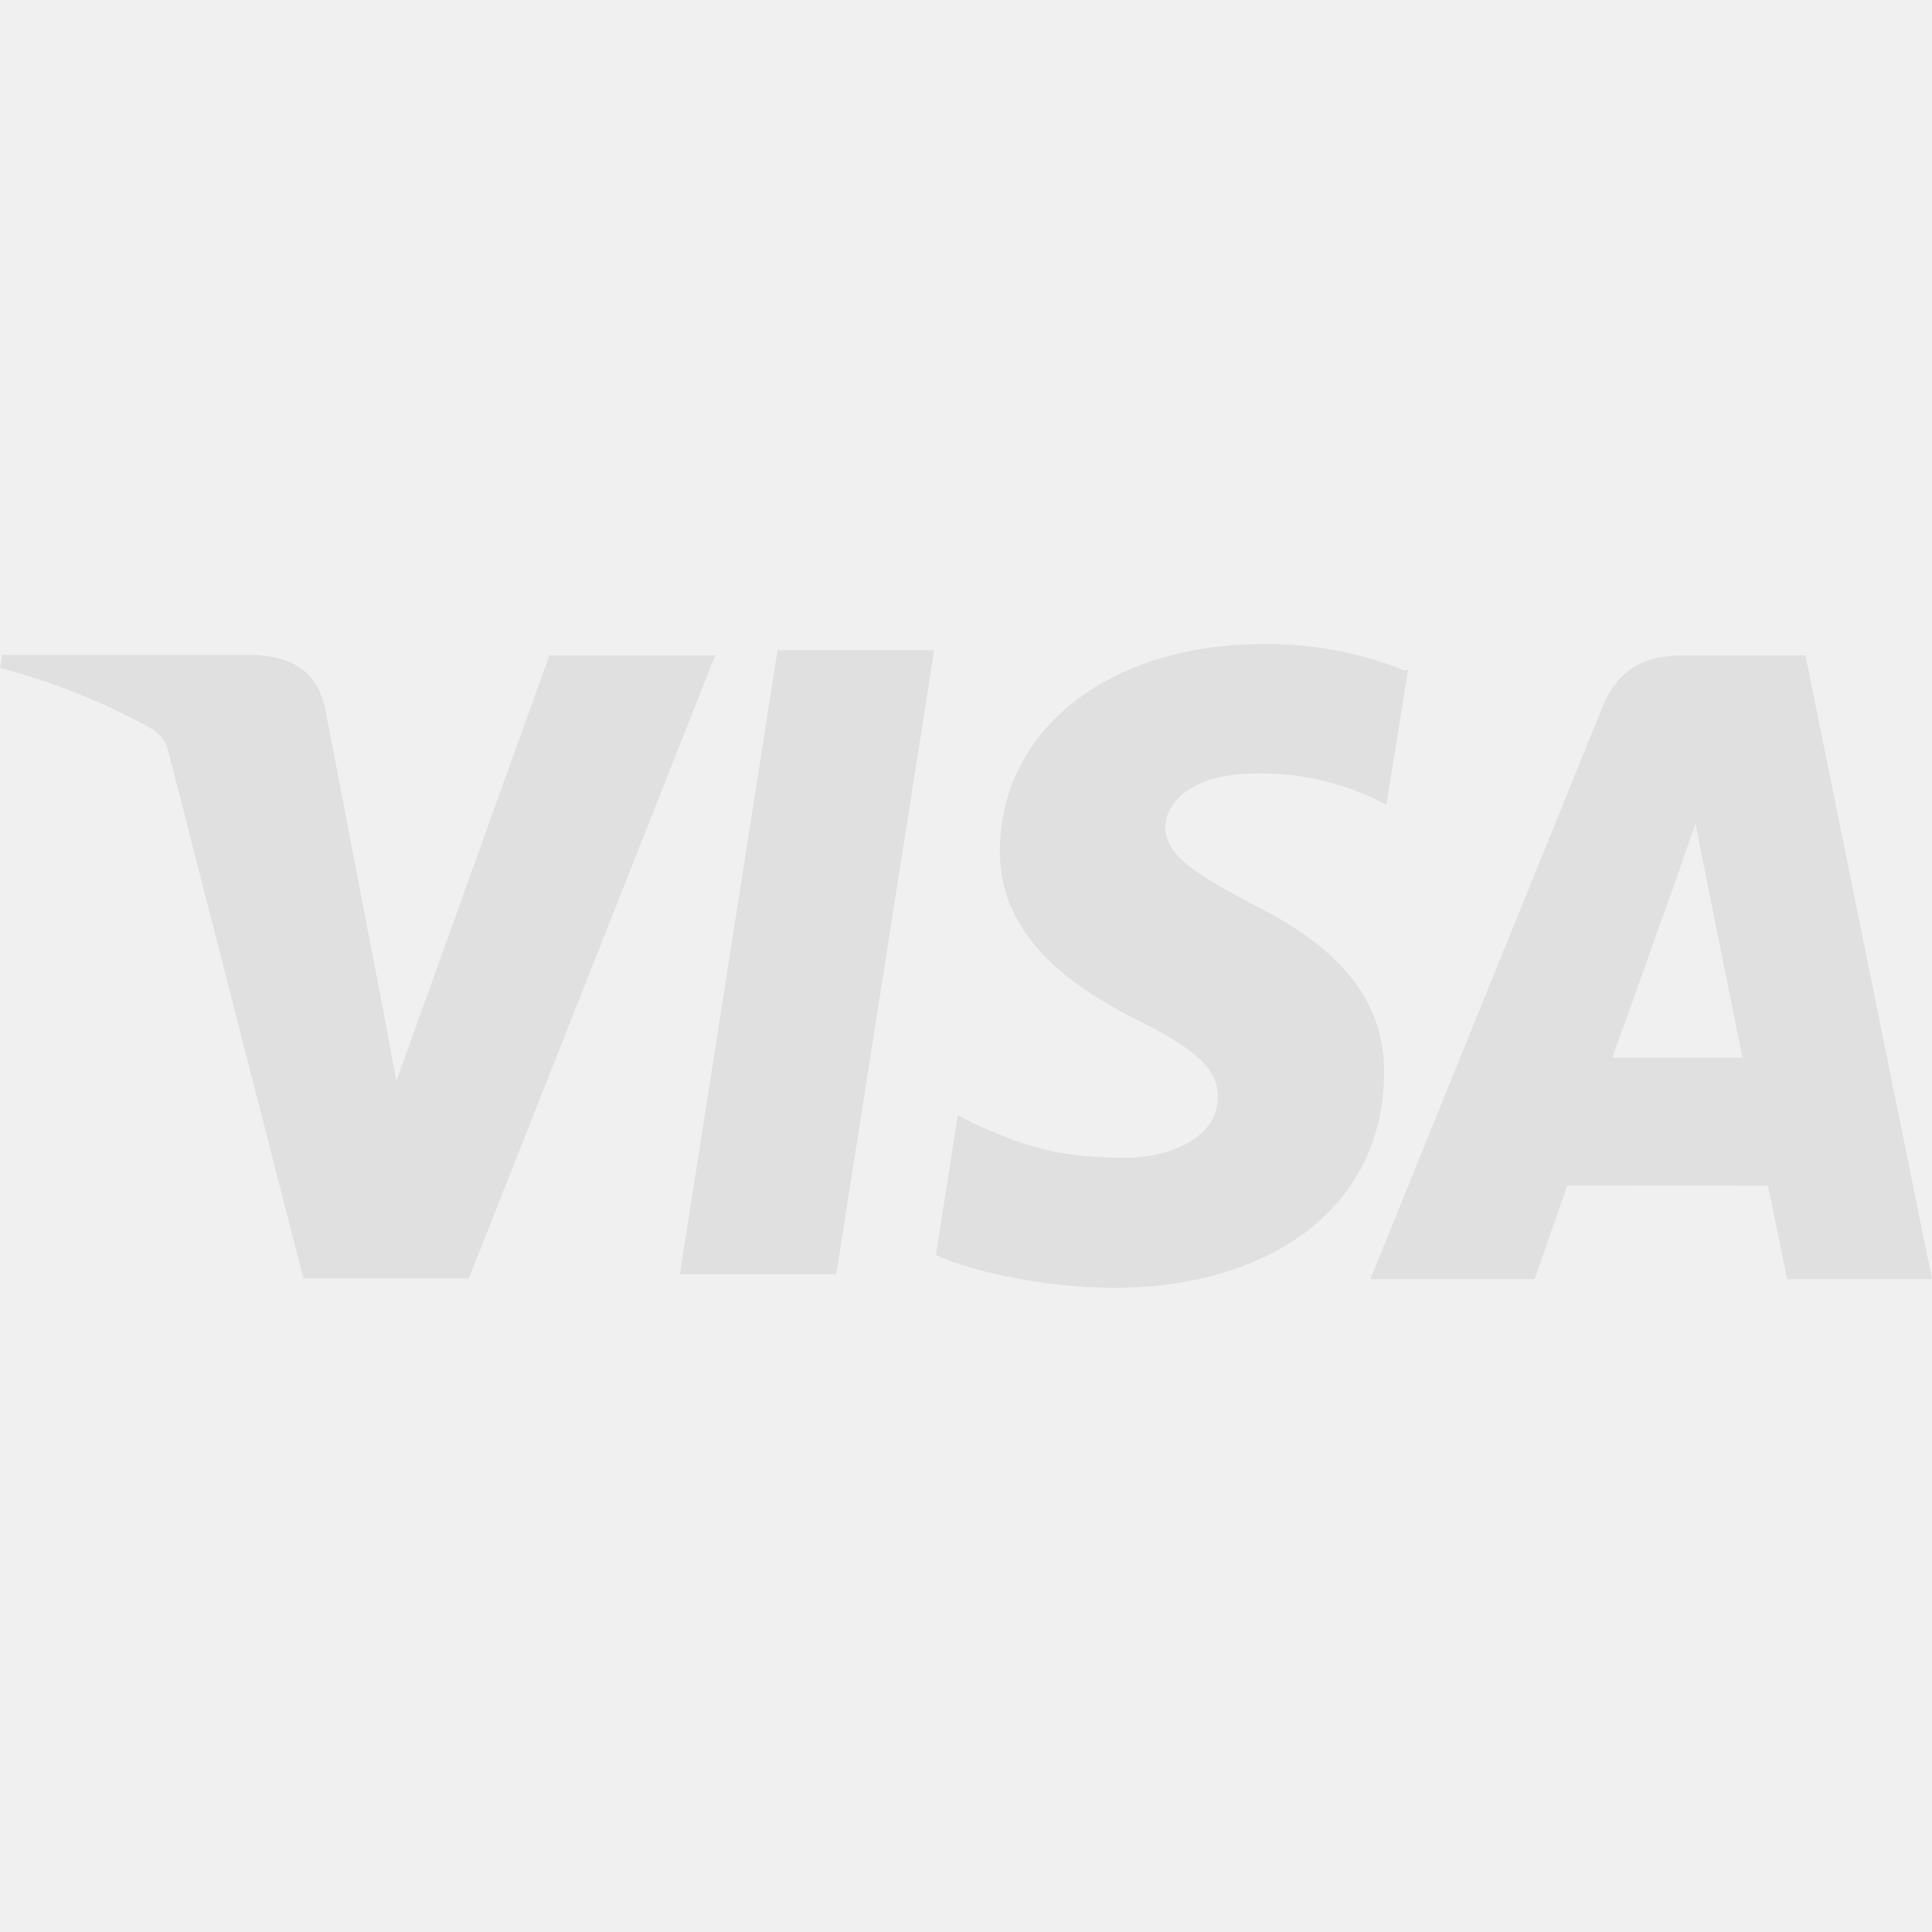
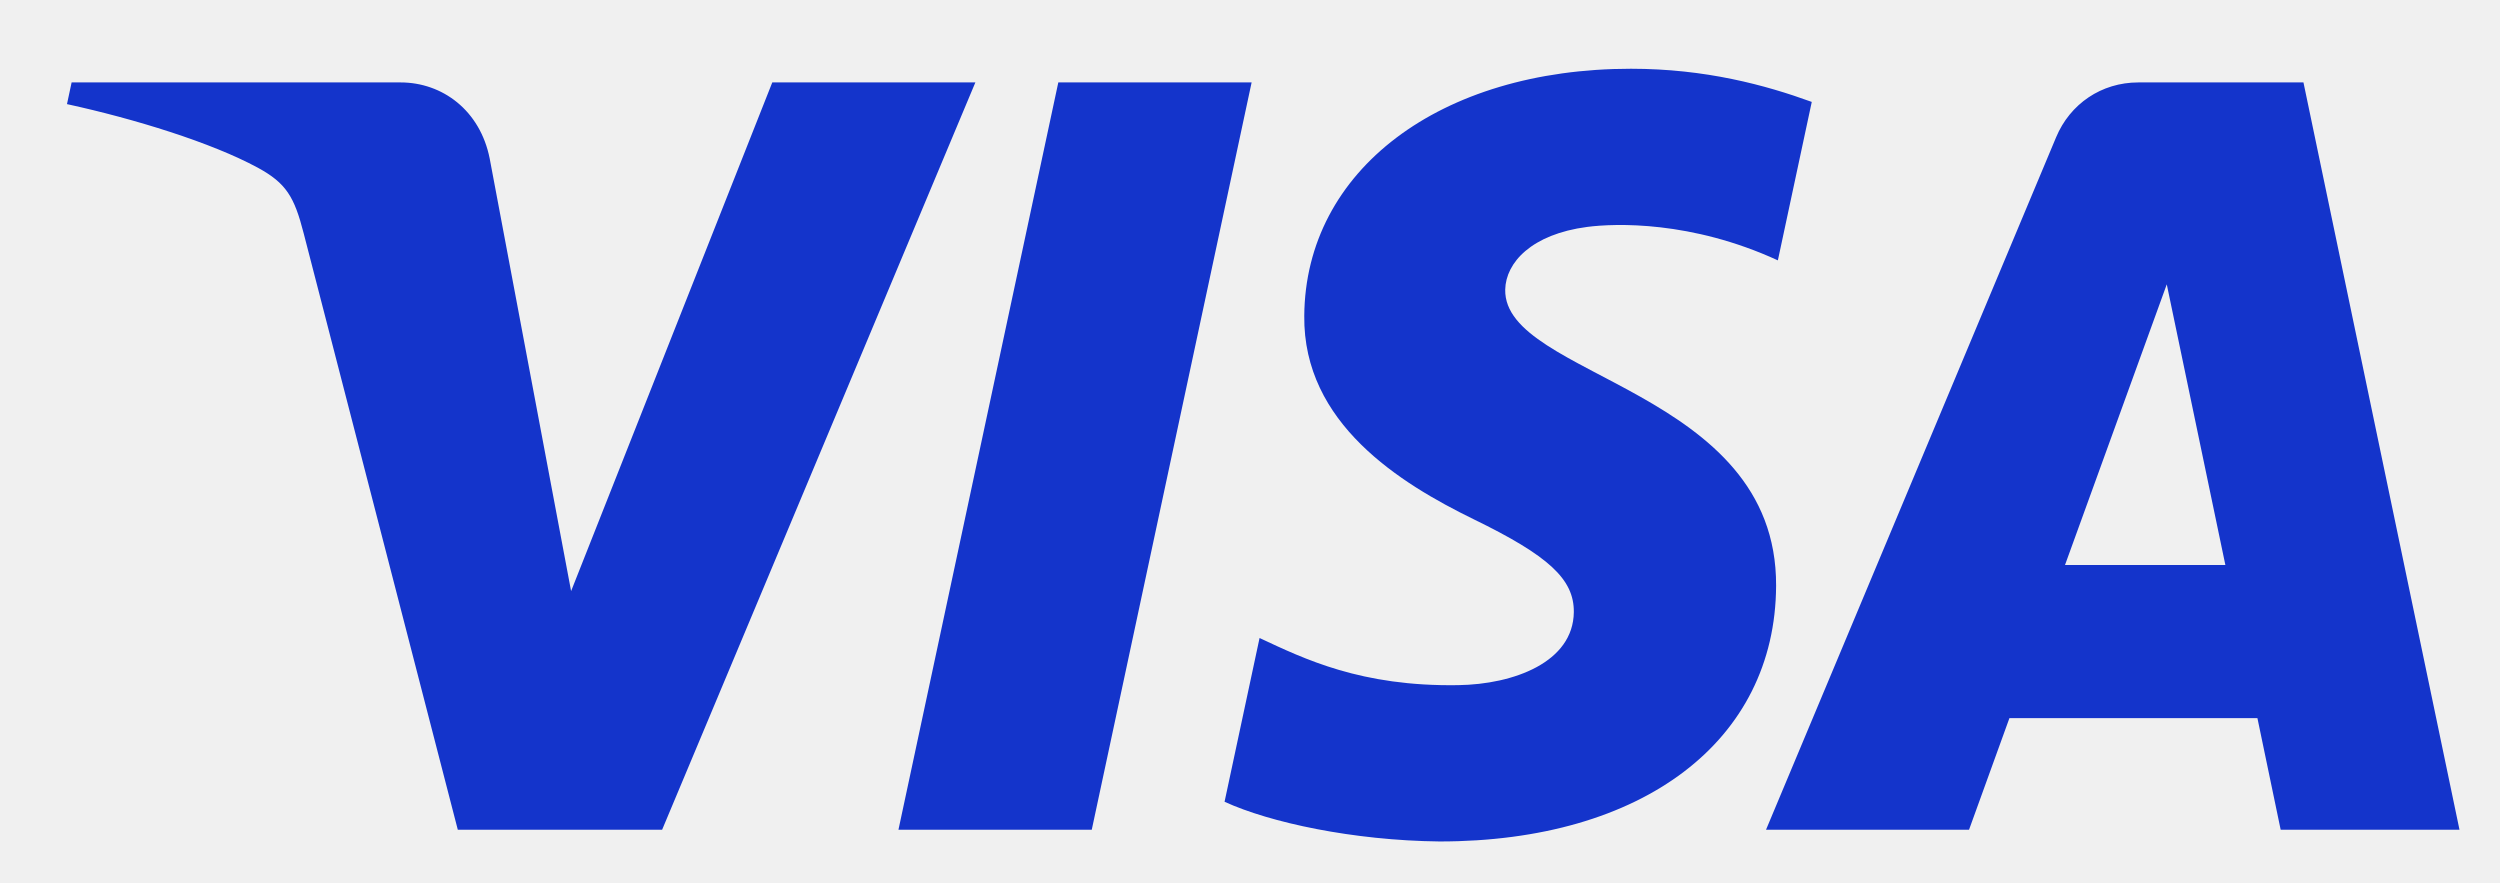
- <svg xmlns="http://www.w3.org/2000/svg" width="48" height="48" fill="none">
-   <g clip-path="url(#clip0)">
-     <path d="M34.893 16.655A9.253 9.253 0 0031.411 16c-3.84 0-6.55 2.104-6.57 5.124-.024 2.218 1.927 3.468 3.403 4.21 1.514.762 2.02 1.242 2.015 1.923-.01 1.037-1.209 1.506-2.325 1.506-1.533 0-2.37-.232-3.66-.814l-.477-.243-.544 3.477c.933.423 2.615.785 4.352.817 4.082 0 6.75-2.09 6.782-5.304.033-1.772-1.023-3.111-3.245-4.218-1.35-.718-2.188-1.198-2.188-1.926 0-.645.718-1.334 2.217-1.334a6.584 6.584 0 012.911.598l.36.175.545-3.36-.094.024zm9.963-.373h-3c-.933 0-1.636.28-2.044 1.287l-5.768 14.214h4.081l.816-2.33 4.982.005c.117.545.477 2.325.477 2.325H48l-3.144-15.501zm-25.537-.13h3.89L20.776 31.66h-3.885l2.428-15.514v.005zm-9.874 8.547l.403 2.154 3.801-10.571h4.12l-6.121 15.48h-4.11l-3.36-13.108a.882.882 0 00-.358-.519A15.848 15.848 0 000 16.598l.053-.326h6.26c.85.036 1.534.326 1.762 1.312l1.368 7.123V24.7h.002zm30.612 1.582l1.55-4.338c-.019.047.32-.895.516-1.477l.267 1.339.9 4.474h-3.235v.002h.002z" fill="#E0E0E0" />
-   </g>
-   <defs>
-     <clipPath id="clip0">
-       <path fill="#fff" d="M0 0h48v48H0z" />
-     </clipPath>
-   </defs>
+ <svg xmlns="http://www.w3.org/2000/svg" width="34" height="12" viewBox="0 0 34 12" fill="none">
+   <path d="M17.022 1.121L14.848 11.284H12.219L14.393 1.121H17.022ZM28.084 7.684L29.468 3.867L30.265 7.684H28.084ZM31.017 11.284H33.449L31.327 1.121H29.082C28.578 1.121 28.152 1.414 27.963 1.867L24.018 11.284H26.779L27.328 9.767H30.701L31.017 11.284ZM24.155 7.966C24.167 5.284 20.446 5.136 20.471 3.938C20.479 3.573 20.827 3.185 21.587 3.086C21.964 3.037 23.001 2.999 24.179 3.541L24.64 1.386C24.008 1.156 23.194 0.935 22.181 0.935C19.582 0.935 17.753 2.317 17.738 4.295C17.721 5.758 19.044 6.574 20.04 7.061C21.064 7.559 21.408 7.878 21.404 8.324C21.397 9.006 20.587 9.307 19.831 9.318C18.509 9.339 17.741 8.962 17.13 8.677L16.654 10.904C17.268 11.186 18.401 11.431 19.578 11.444C22.34 11.444 24.146 10.079 24.155 7.966ZM13.265 1.121L9.005 11.284H6.226L4.13 3.173C4.002 2.674 3.892 2.491 3.505 2.28C2.873 1.938 1.829 1.616 0.911 1.416L0.974 1.121H5.447C6.017 1.121 6.53 1.501 6.66 2.157L7.767 8.039L10.503 1.121H13.265Z" fill="#1434CB" />
</svg>
